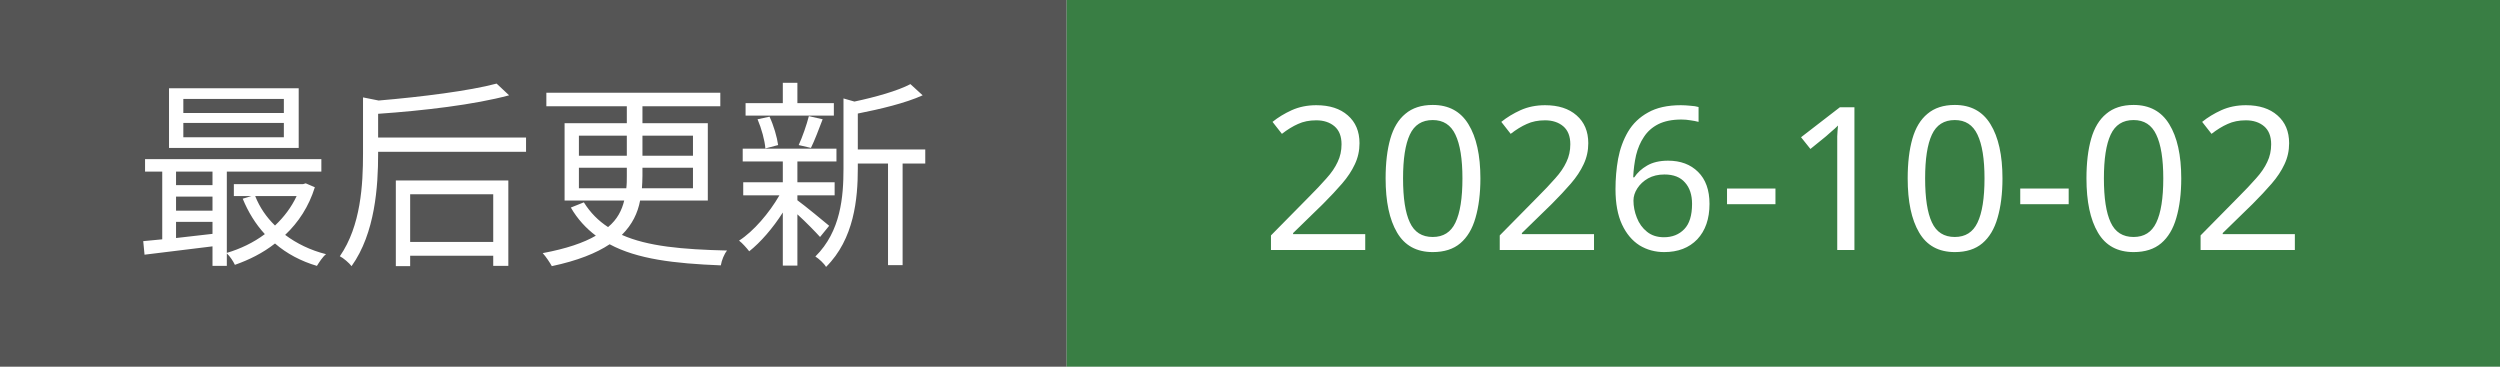
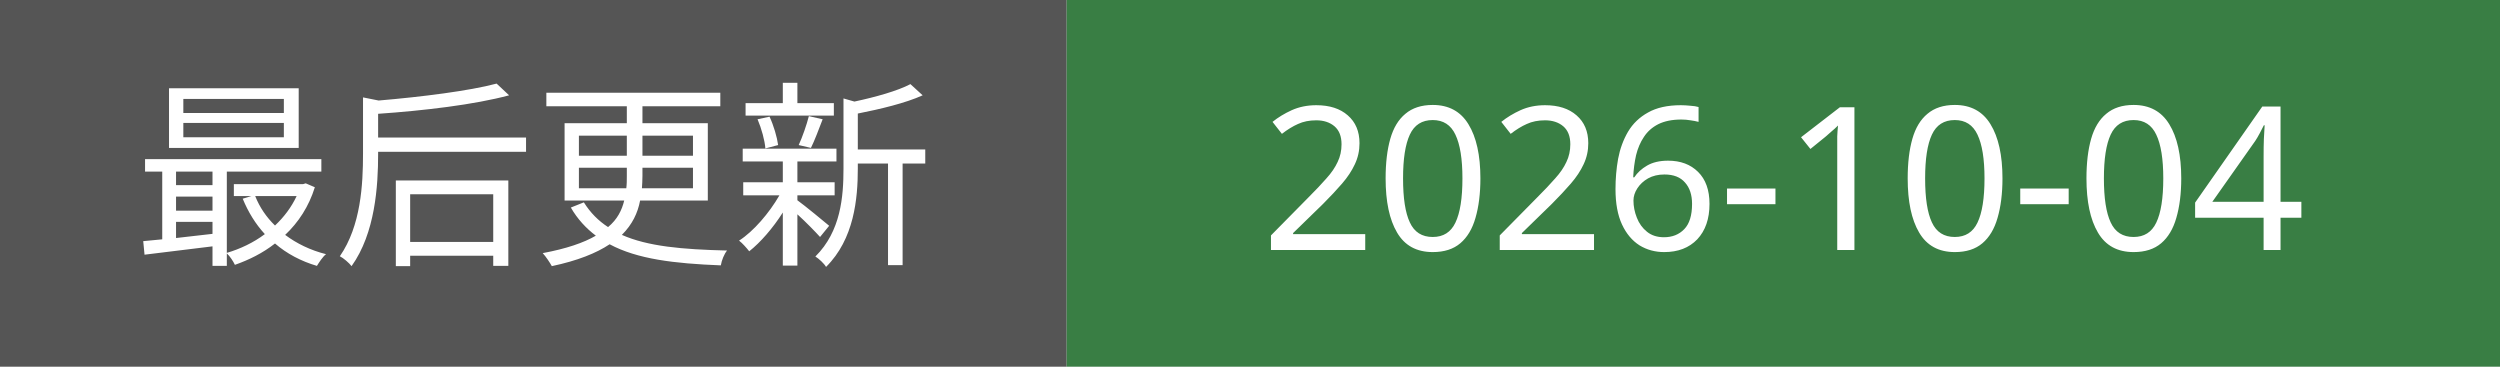
- <svg xmlns="http://www.w3.org/2000/svg" width="150" height="22" role="img" aria-label="最后更新：2026-10-02">
+ <svg xmlns="http://www.w3.org/2000/svg" width="150" height="22" role="img" aria-label="最后更新：2026-10-04">
  <rect width="64" height="22" fill="#555" />
  <rect x="64" width="86" height="22" fill="#397e44" />
  <g fill="#fff" text-anchor="middle" font-family="Segoe UI,Microsoft YaHei,sans-serif" font-size="12">
    <text x="32" y="15">最后更新</text>
-     <text x="107" y="15">2026-10-02</text>
+     <text x="107" y="15">2026-10-04</text>
  </g>
</svg>
